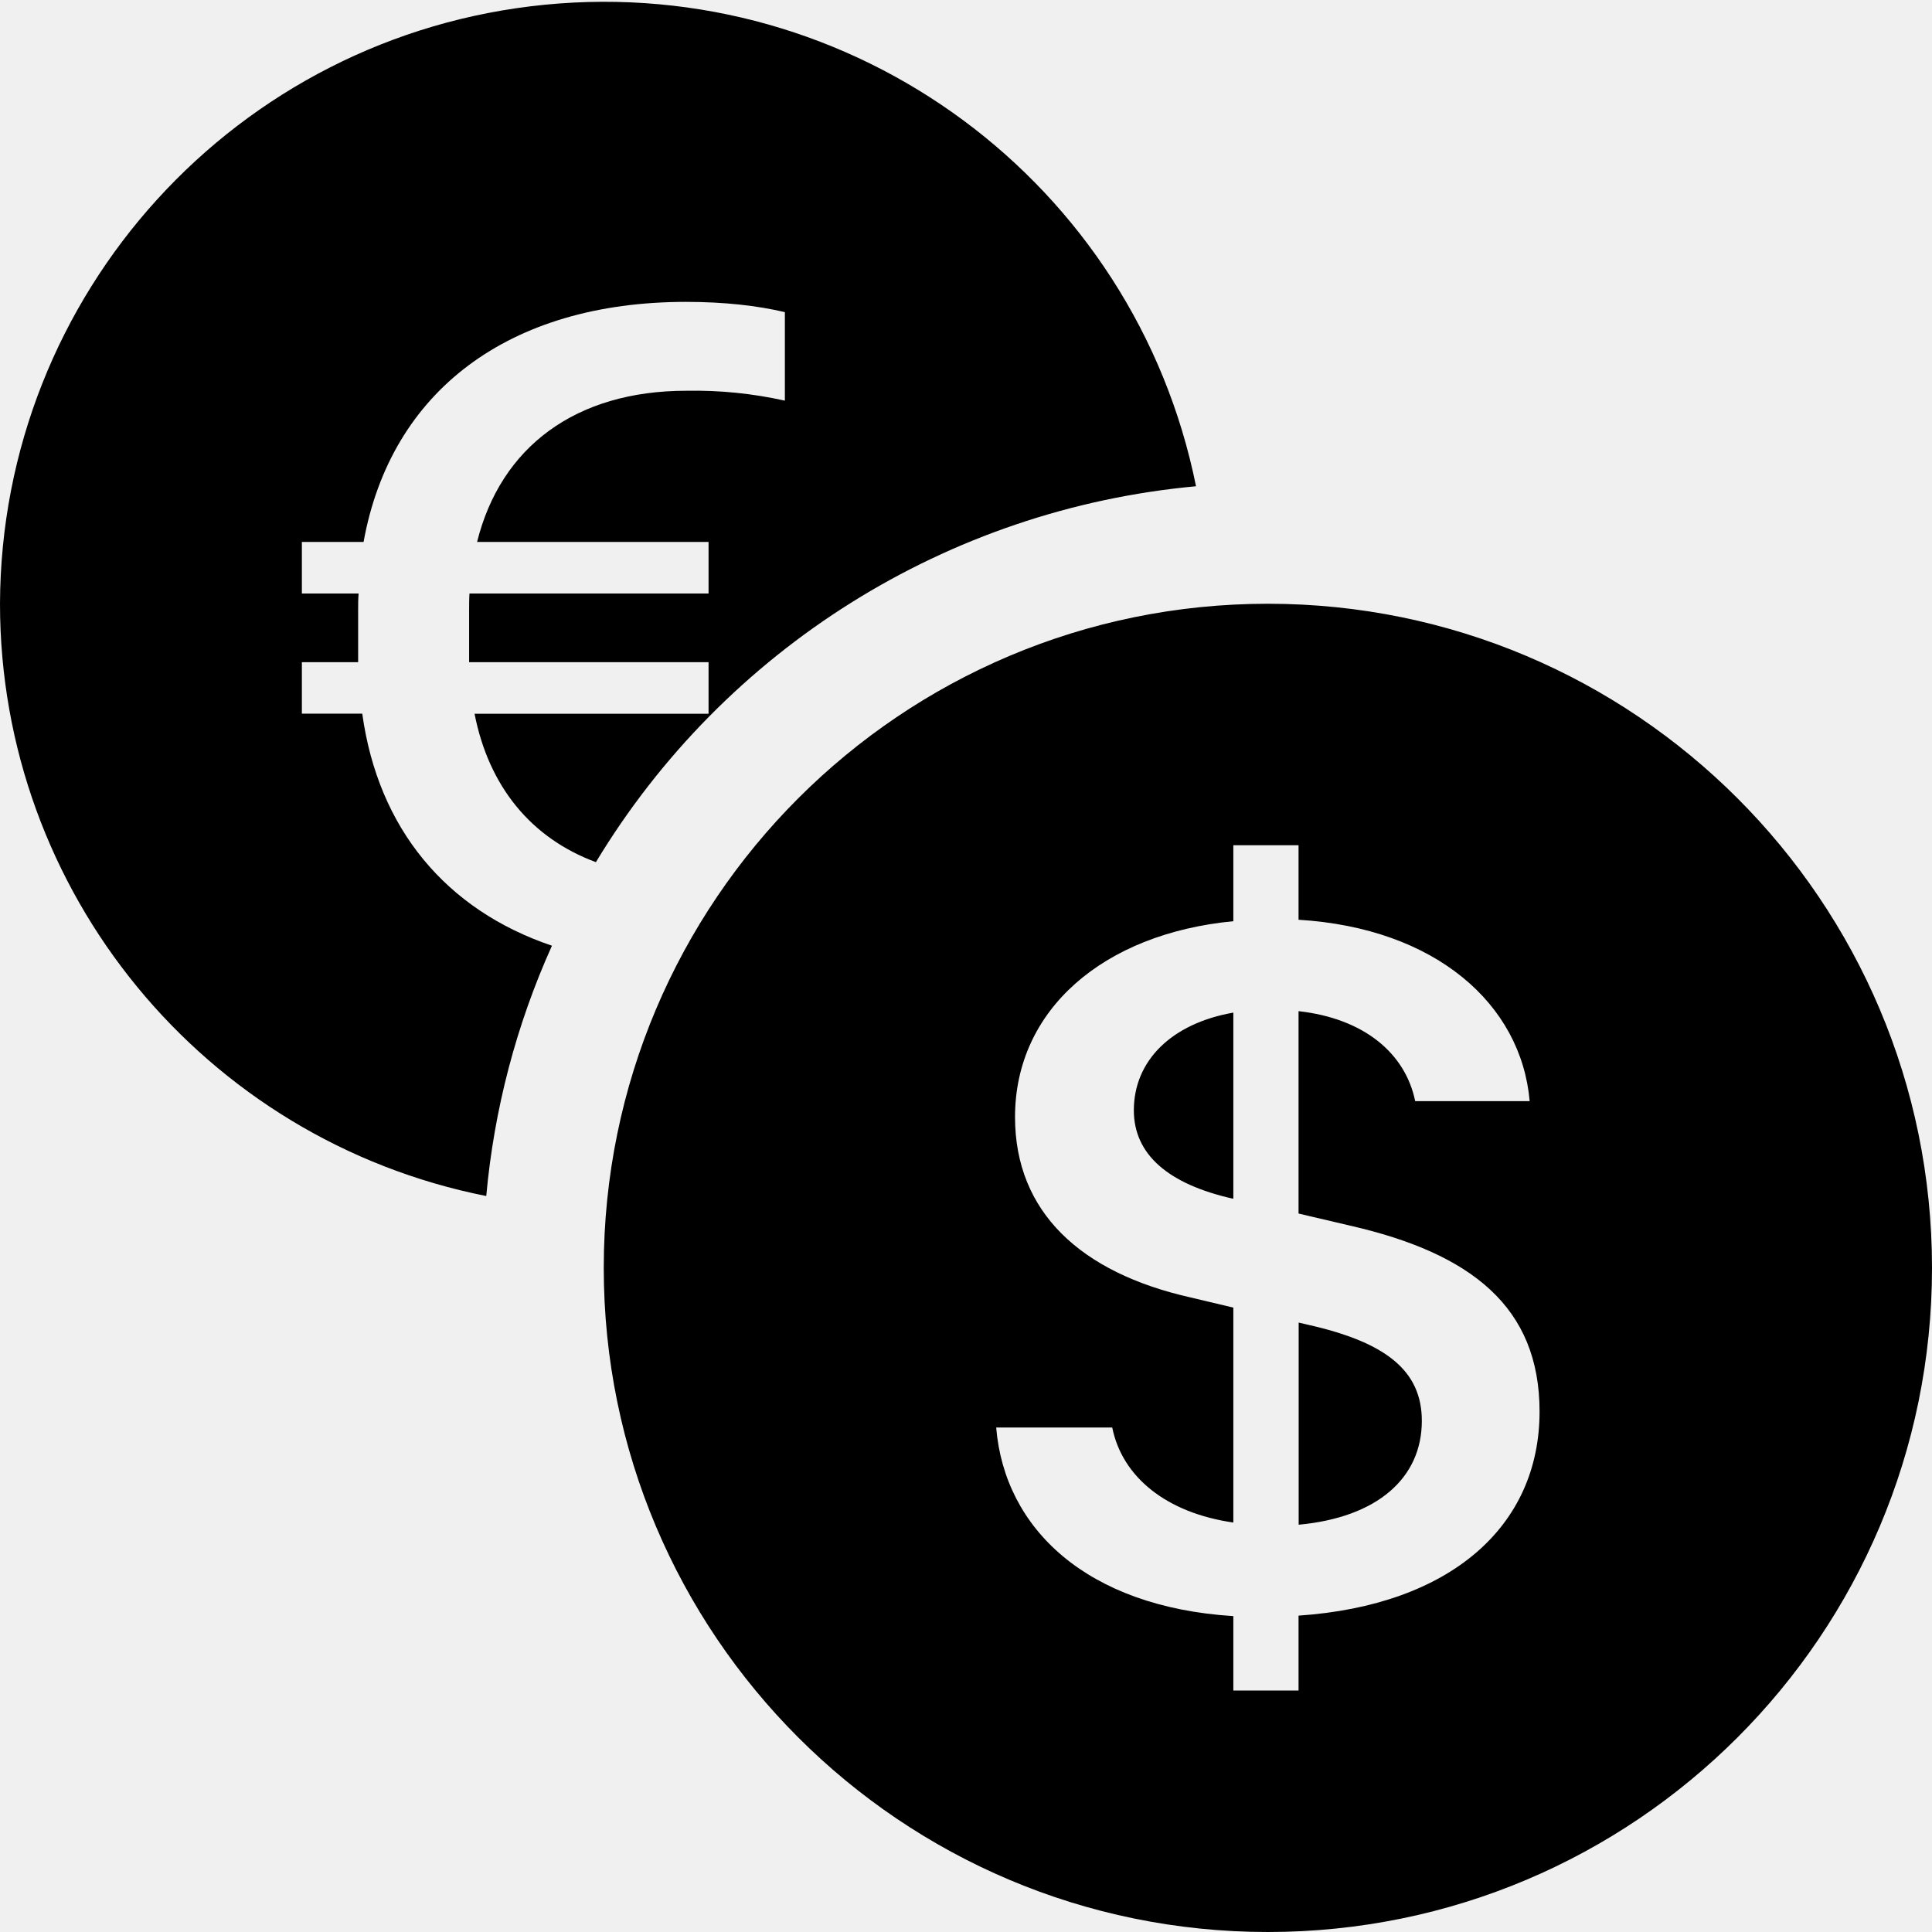
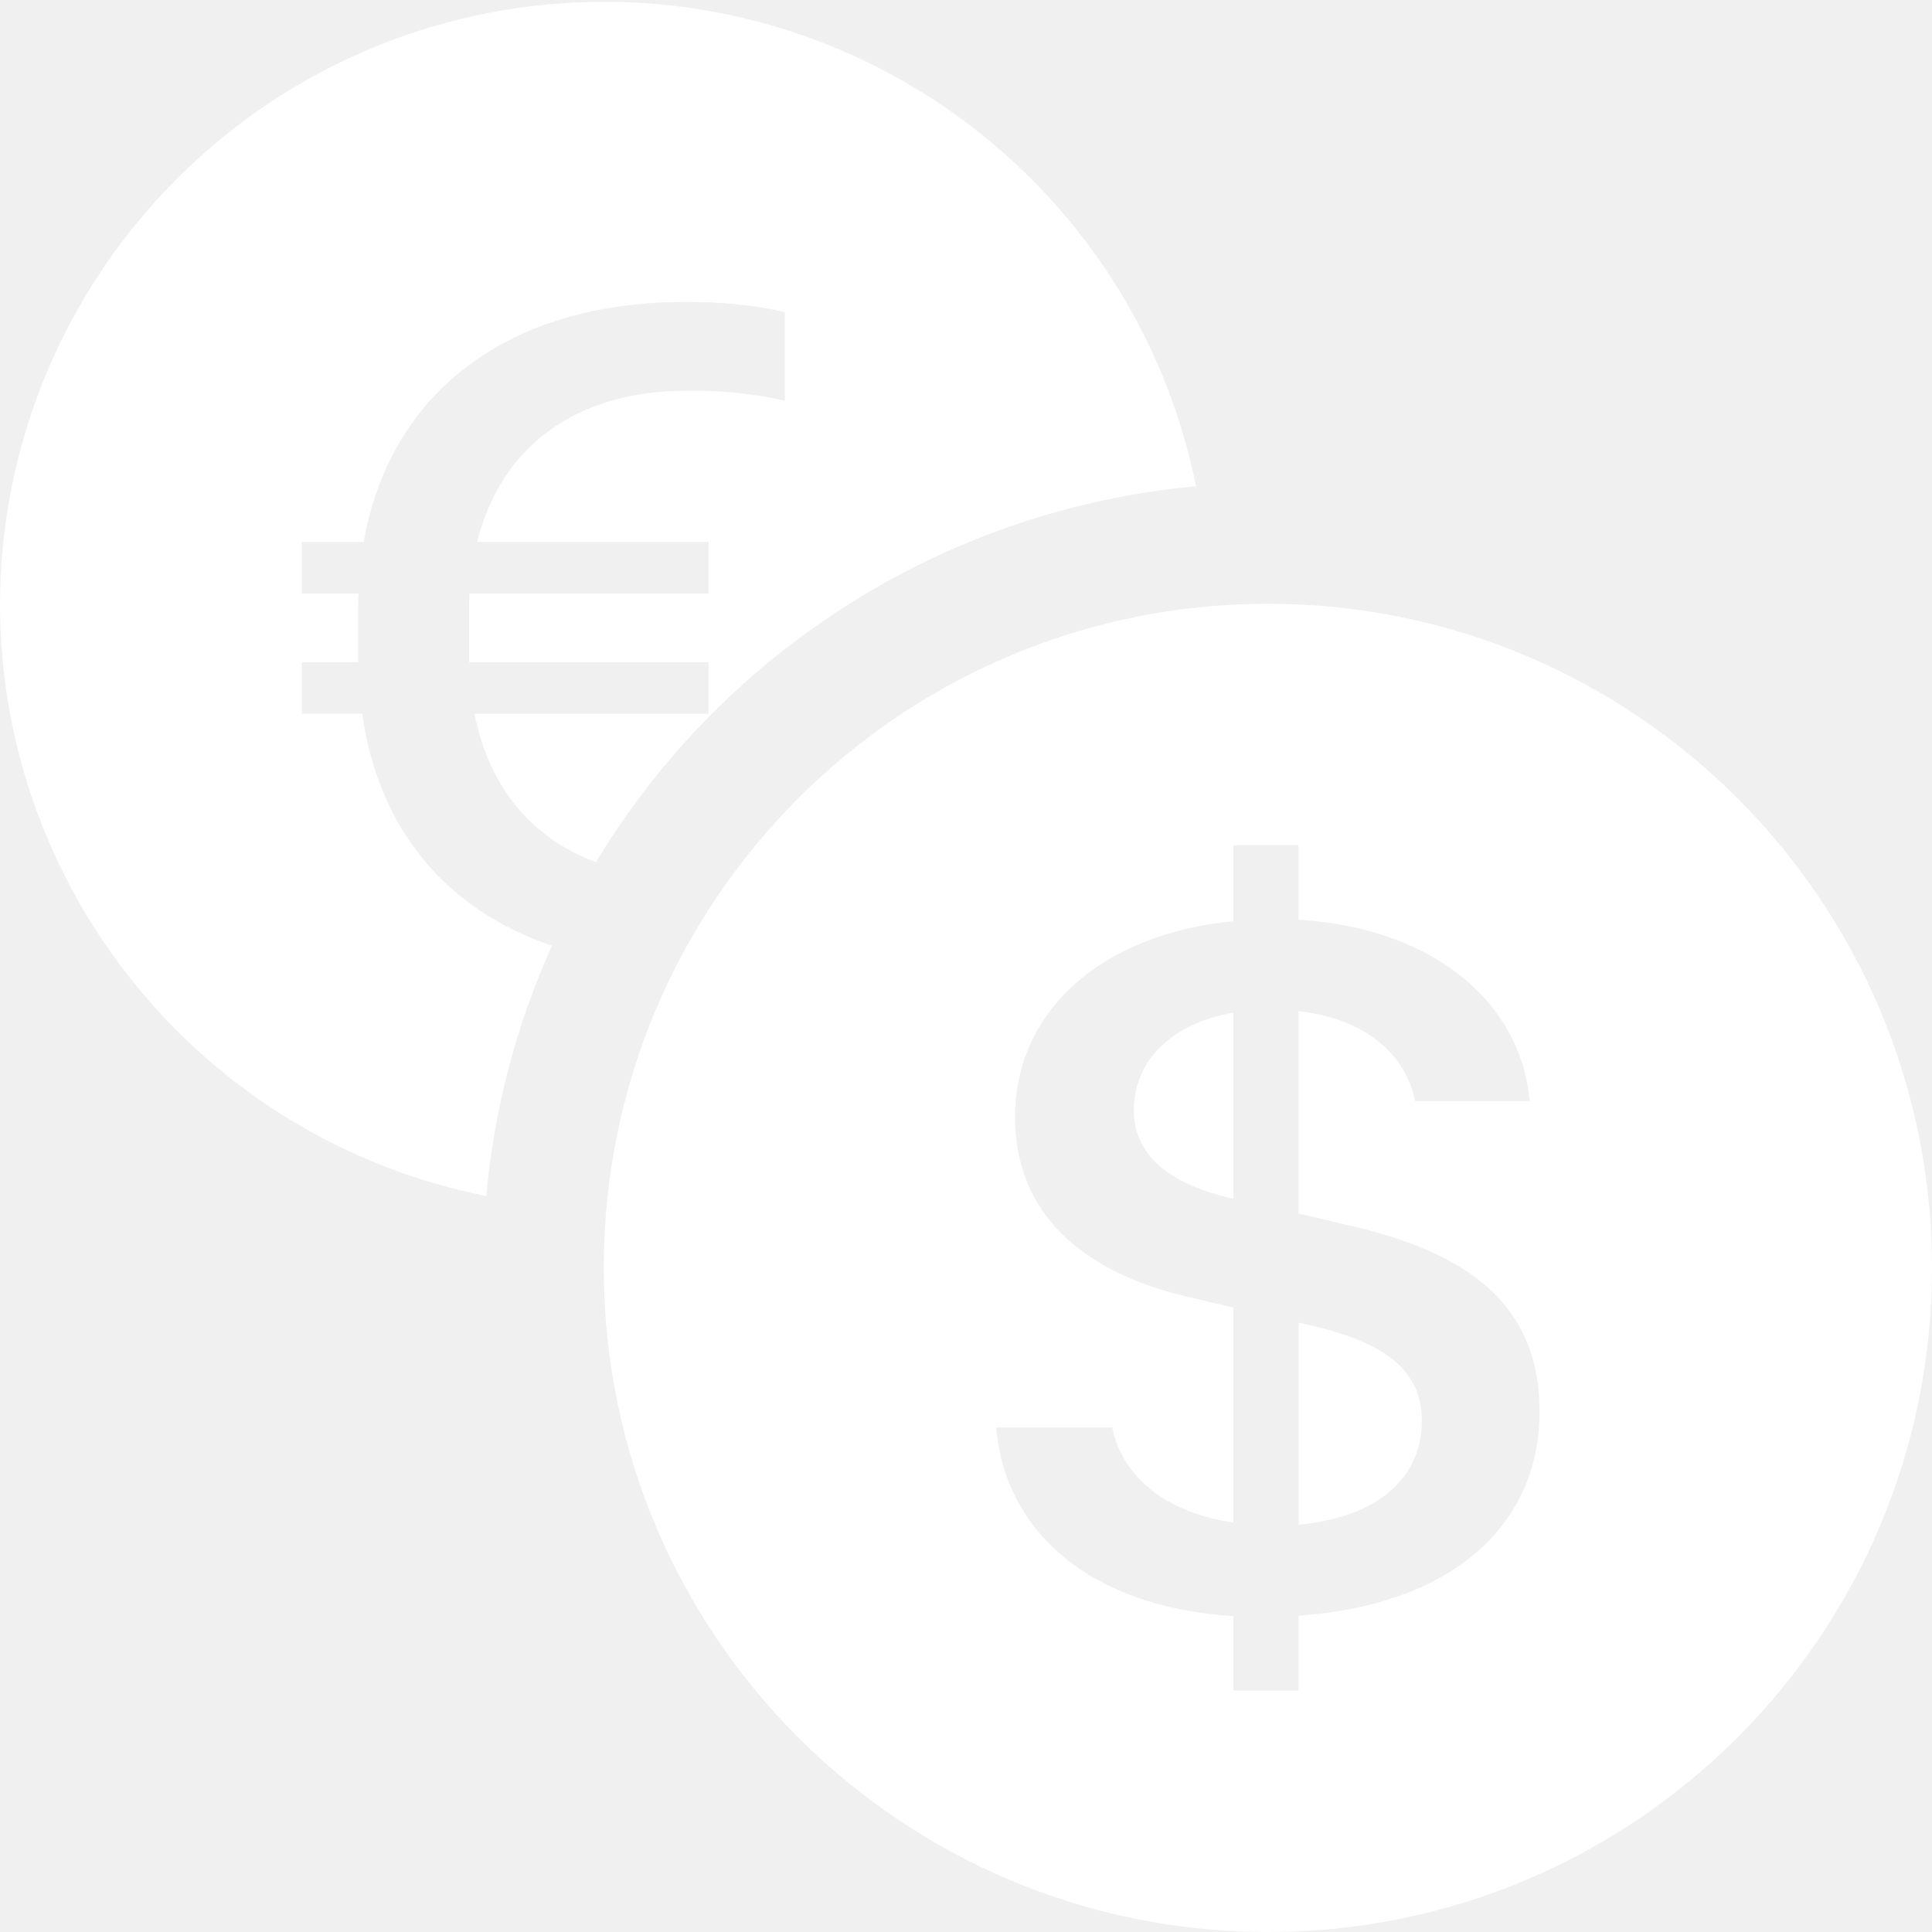
- <svg xmlns="http://www.w3.org/2000/svg" width="16" height="16" fill="currentColor" class="bi bi-currency-exchange" viewBox="0 0 16 16">
+ <svg xmlns="http://www.w3.org/2000/svg" width="16" height="16" fill="white" class="bi bi-currency-exchange" viewBox="0 0 16 16">
  <path d="M0 5a5.002 5.002 0 0 0 4.027 4.905 6.46 6.46 0 0 1 .544-2.073C3.695 7.536 3.132 6.864 3 5.91h-.5v-.426h.466V5.05c0-.046 0-.093.004-.135H2.5v-.427h.511C3.236 3.24 4.213 2.5 5.681 2.5c.316 0 .59.031.819.085v.733a3.46 3.46 0 0 0-.815-.082c-.919 0-1.538.466-1.734 1.252h1.917v.427h-1.98c-.003.046-.003.097-.003.147v.422h1.983v.427H3.93c.118.602.468 1.03 1.005 1.229a6.5 6.5 0 0 1 4.97-3.113A5.002 5.002 0 0 0 0 5zm16 5.5a5.5 5.5 0 1 1-11 0 5.5 5.5 0 0 1 11 0zm-7.75 1.322c.069.835.746 1.485 1.964 1.562V14h.54v-.62c1.259-.086 1.996-.74 1.996-1.69 0-.865-.563-1.31-1.57-1.54l-.426-.1V8.374c.54.06.884.347.966.745h.948c-.07-.804-.779-1.433-1.914-1.502V7h-.54v.629c-1.076.103-1.808.732-1.808 1.622 0 .787.544 1.288 1.45 1.493l.358.085v1.78c-.554-.08-.92-.376-1.003-.787H8.25zm1.96-1.895c-.532-.12-.82-.364-.82-.732 0-.41.311-.719.824-.809v1.54h-.005zm.622 1.044c.645.145.943.38.943.796 0 .474-.37.8-1.02.86v-1.674l.077.018z" />
</svg>
